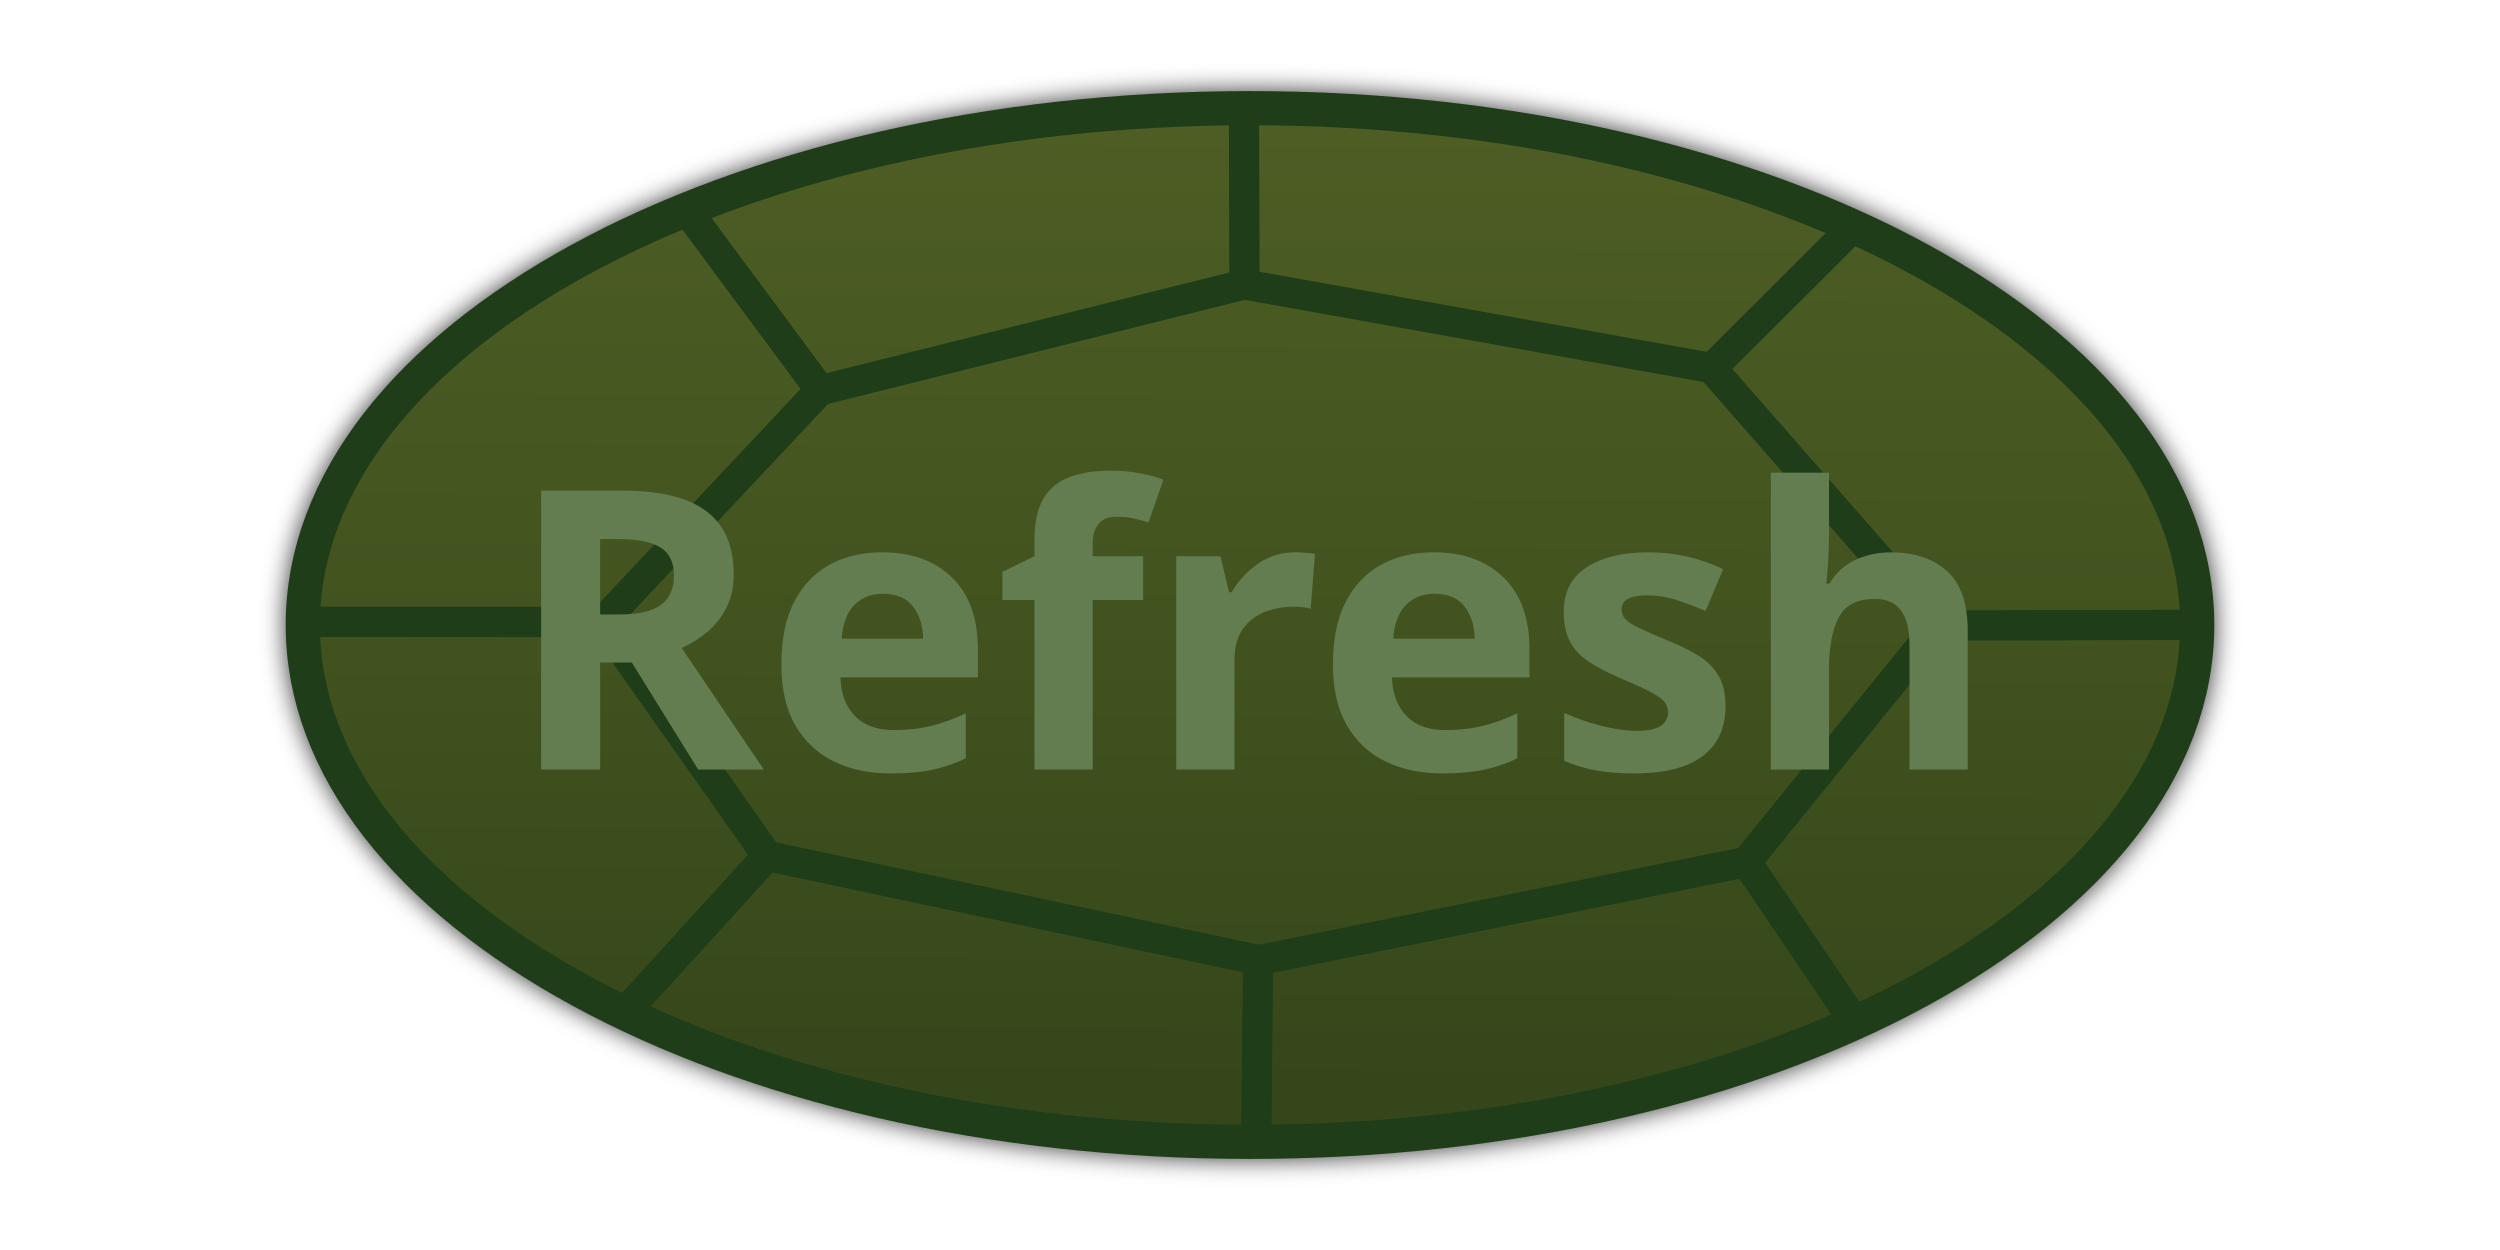
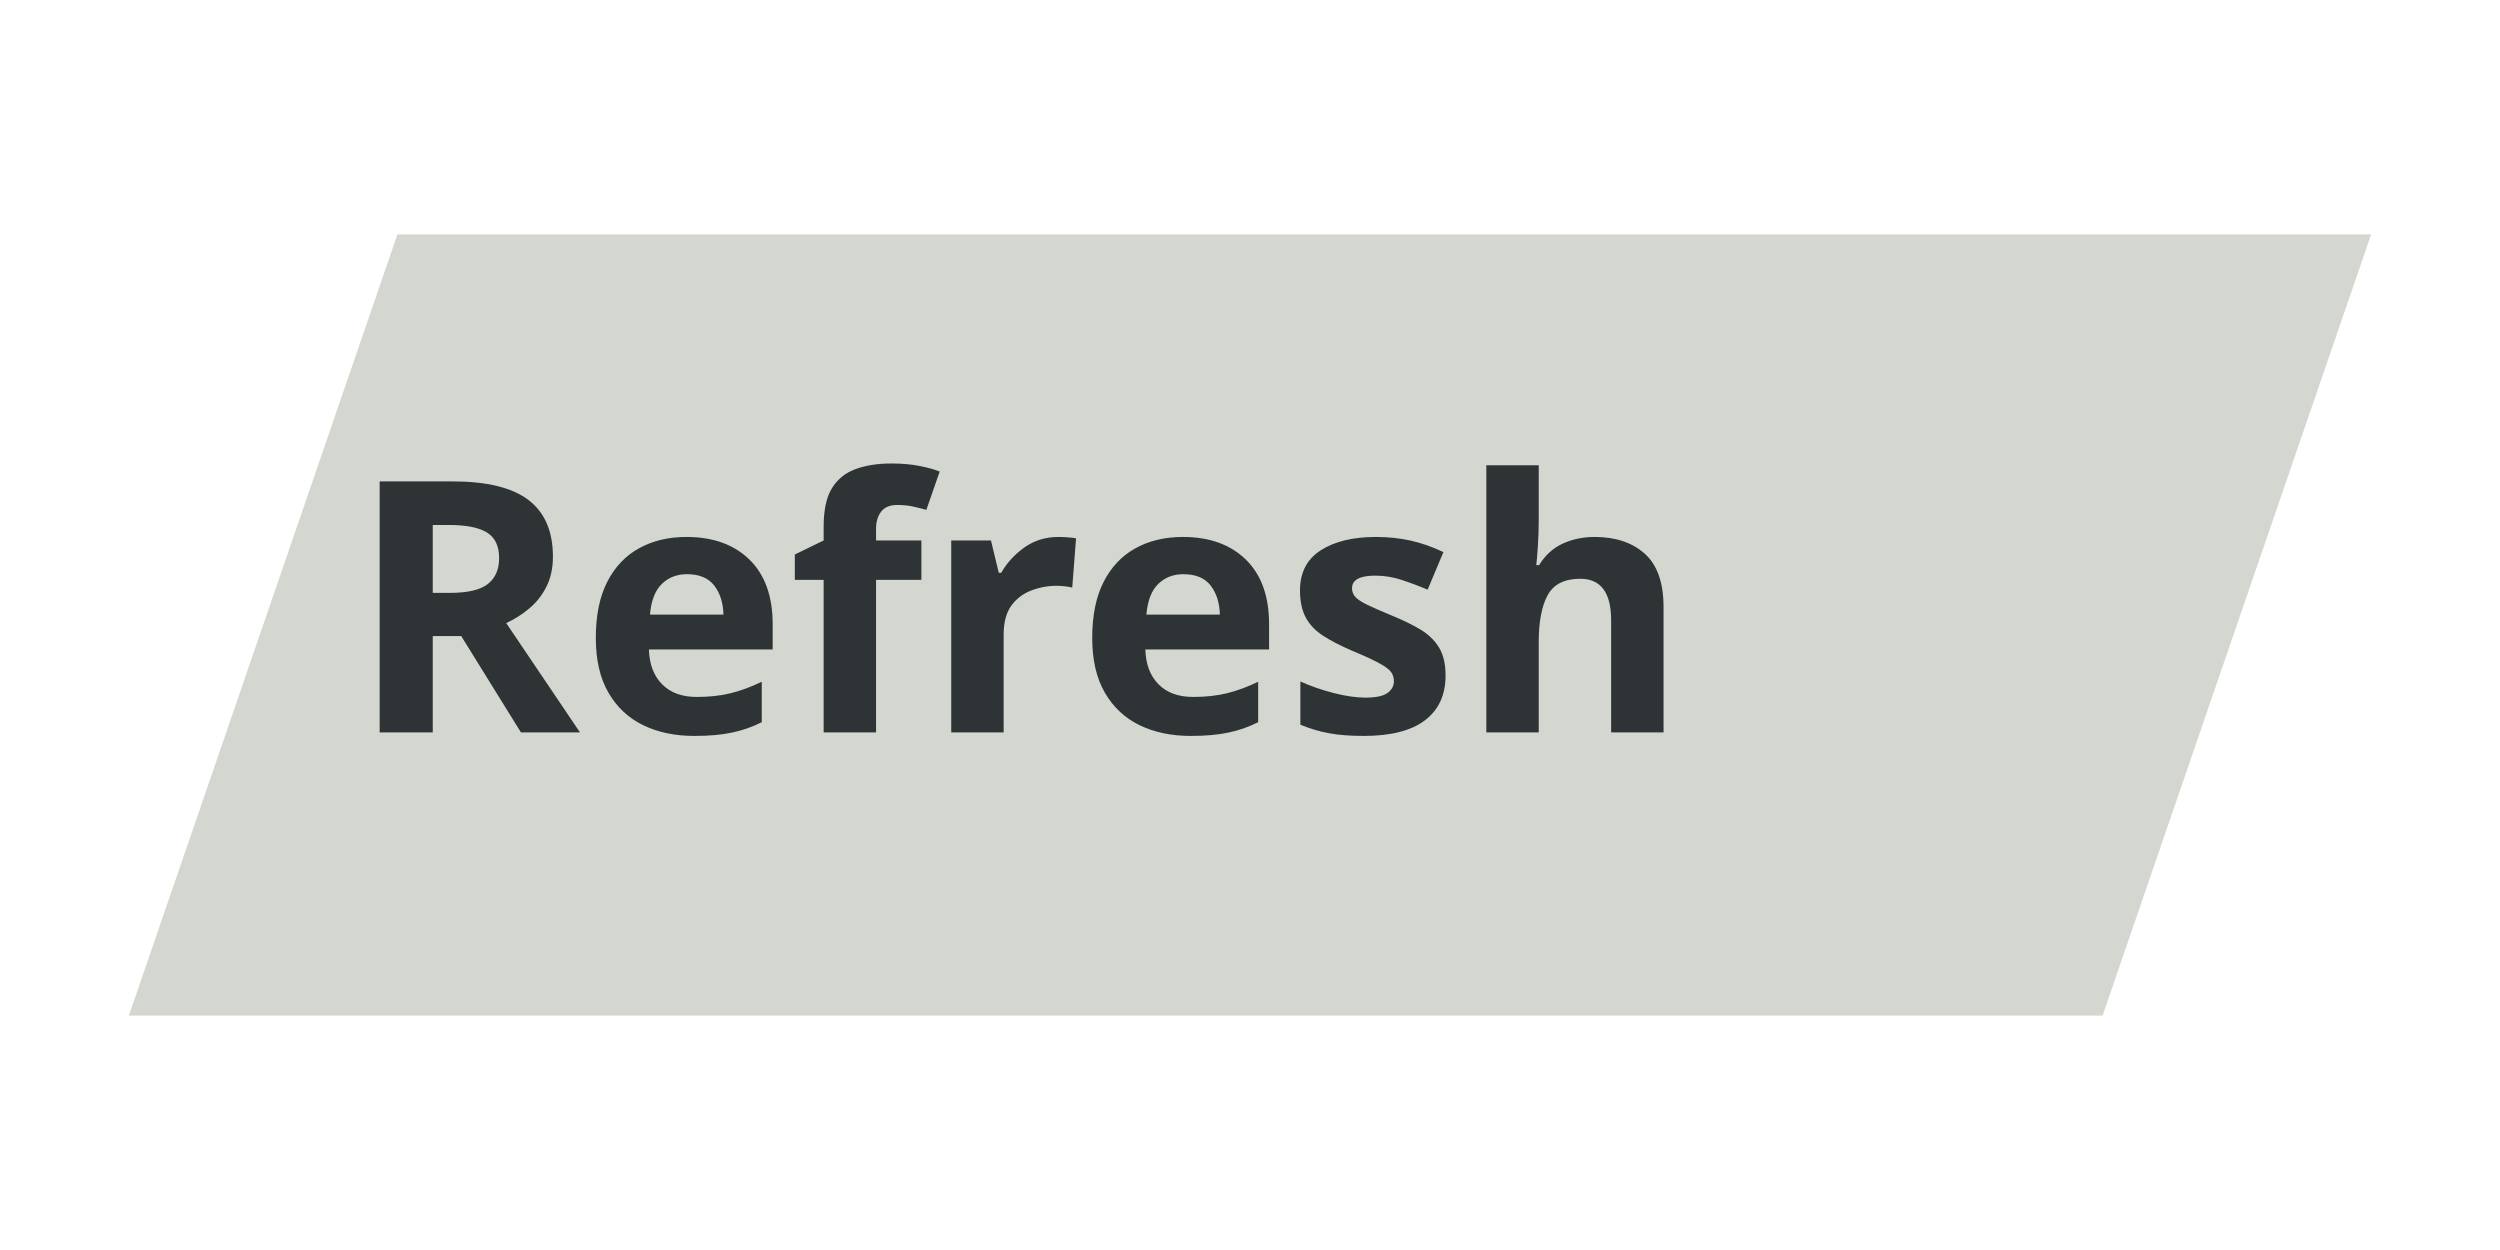
- <svg xmlns="http://www.w3.org/2000/svg" xmlns:xlink="http://www.w3.org/1999/xlink" version="1.1" width="512" height="256" id="svg4633">
-   <defs id="defs4635">
-     <linearGradient id="linearGradient7131">
-       <stop id="stop7133" style="stop-color:#34461a;stop-opacity:1" offset="0" />
-       <stop id="stop7160" style="stop-color:#42531f;stop-opacity:1" offset="0.5" />
-       <stop id="stop7135" style="stop-color:#4d5d24;stop-opacity:1" offset="1" />
-     </linearGradient>
-     <linearGradient x1="248.796" y1="235.094" x2="249.796" y2="31.522" id="linearGradient7137" xlink:href="#linearGradient7131" gradientUnits="userSpaceOnUse" />
-     <filter x="-0.25" y="-0.25" width="1.5" height="1.5" color-interpolation-filters="sRGB" id="filter2989">
-       <feGaussianBlur result="blur" stdDeviation="3.5" in="SourceAlpha" id="feGaussianBlur2991" />
-       <feColorMatrix values="1 0 0 0 0 0 1 0 0 0 0 0 1 0 0 0 0 0 0.8 0 " type="matrix" result="bluralpha" id="feColorMatrix2993" />
-       <feOffset result="offsetBlur" dy="0" dx="0" in="bluralpha" id="feOffset2995" />
-       <feMerge id="feMerge2997">
-         <feMergeNode in="offsetBlur" id="feMergeNode2999" />
-         <feMergeNode in="SourceGraphic" id="feMergeNode3001" />
-       </feMerge>
-     </filter>
-     <linearGradient xlink:href="#linearGradient7131" id="linearGradient3003" gradientUnits="userSpaceOnUse" x1="248.796" y1="235.094" x2="249.796" y2="31.522" gradientTransform="translate(5.142853,-5.999998)" />
-     <filter id="filter3818" width="1.5" height="1.5" x="-0.25" y="-0.25" color-interpolation-filters="sRGB">
-       <feGaussianBlur id="feGaussianBlur3820" in="SourceAlpha" stdDeviation="2.5" result="blur" />
-       <feColorMatrix id="feColorMatrix3822" result="bluralpha" type="matrix" values="1 0 0 0 0 0 1 0 0 0 0 0 1 0 0 0 0 0 0.8 0 " />
-       <feOffset id="feOffset3824" in="bluralpha" dx="0" dy="0" result="offsetBlur" />
-       <feMerge id="feMerge3826">
-         <feMergeNode id="feMergeNode3828" in="offsetBlur" />
-         <feMergeNode id="feMergeNode3830" in="SourceGraphic" />
-       </feMerge>
-     </filter>
-   </defs>
-   <path style="fill:url(#linearGradient3003);fill-opacity:1;stroke:#1e3d18;stroke-width:7;stroke-linecap:round;stroke-linejoin:round;stroke-miterlimit:4;stroke-opacity:1;stroke-dasharray:none;stroke-dashoffset:0;filter:url(#filter3818)" id="path5187" d="m 449.987,128 a 193.987,105.845 0 0 1 -387.975,0 193.987,105.845 0 1 1 387.975,0 z" />
-   <path style="fill:none;stroke:#1e3d18;stroke-width:6.2;stroke-linecap:round;stroke-linejoin:miter;stroke-miterlimit:4;stroke-opacity:1;stroke-dasharray:none" id="path7139" d="m 123.368,127.38 44.571,-47.429 86.857,-21.714 95.714,17.143 46.286,52.857 -39.143,48.286 -99.875,20.125 -100.634,-21.348 z m 33.804,47.875 -27.443,30.151 m -6.218,-78.026 -58.457,-0.042 M 167.939,79.808 142.176,45.079 m 112.692,13.157 -0.101,-33.041 m 95.744,50.255 27.406,-27.335 m 18.594,79.978 50.896,-0.113 m -89.753,48.542 20.786,30.714 m -120.786,-10.714 -0.353,34.187" />
-   <text style="font-size:80px;font-style:normal;font-variant:normal;font-weight:bold;font-stretch:normal;line-height:125%;letter-spacing:0px;word-spacing:0px;fill:#637d51;fill-opacity:1;stroke:none;font-family:'M+ 1c';-inkscape-font-specification:'M+ 1c Bold'" xml:space="preserve" id="text2996" y="157.6" x="103.626">
-     <tspan id="tspan2998" y="157.6" x="103.626" style="fill:#637d51;fill-opacity:1">Refresh</tspan>
-   </text>
+ <svg xmlns="http://www.w3.org/2000/svg" width="512" height="256" id="svg2" version="1.1">
+   <defs id="defs4" />
+   <g id="layer1">
+     <path style="fill:#d3d7cf;fill-opacity:1;stroke:none" d="m 430.608,208 -404.216,0 55,-160 404.216,0 z" id="rect2987-7-0" />
+     <text xml:space="preserve" style="font-size:72px;font-style:normal;font-variant:normal;font-weight:bold;font-stretch:normal;text-align:center;line-height:125%;letter-spacing:0px;word-spacing:0px;writing-mode:lr-tb;text-anchor:middle;fill:#2e3436;fill-opacity:1;stroke:none;font-family:'M+ 1c';-inkscape-font-specification:'M+ 1c Bold'" x="255.48" y="154.64" id="text3758-0-9">
+       <tspan id="tspan3760-7-4" x="255.48" y="150">Refresh</tspan>
+     </text>
+   </g>
</svg>
